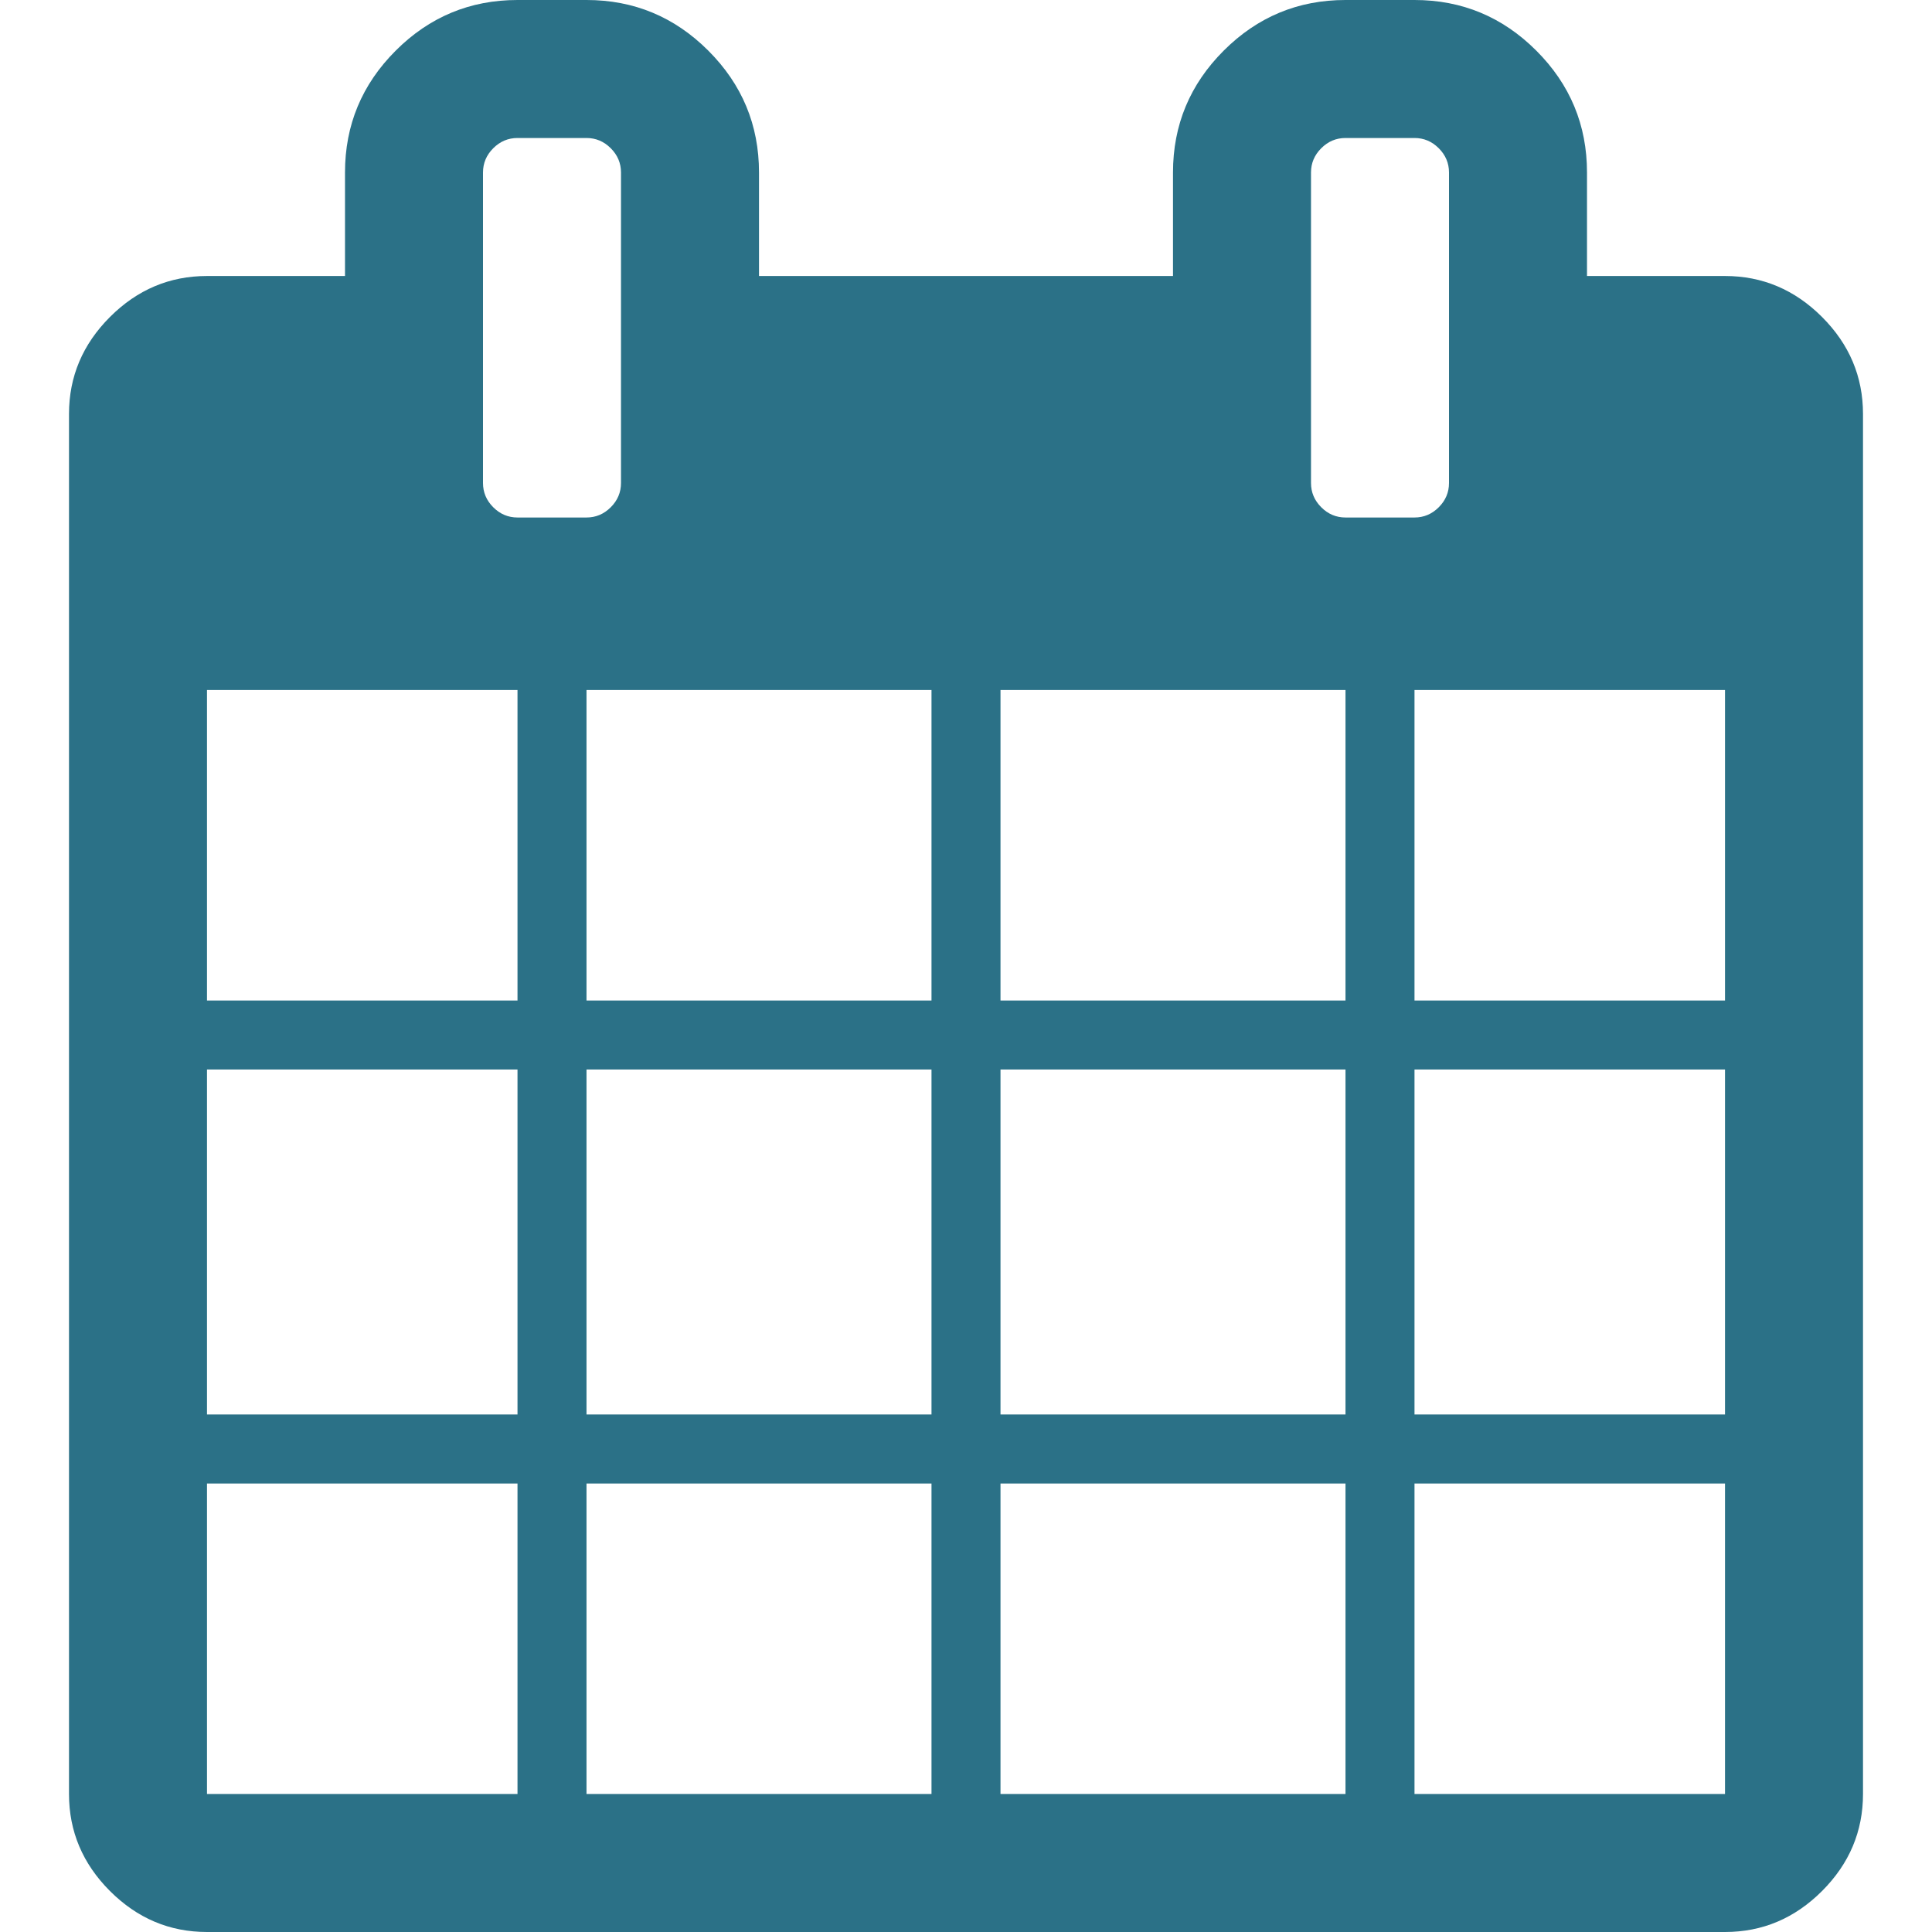
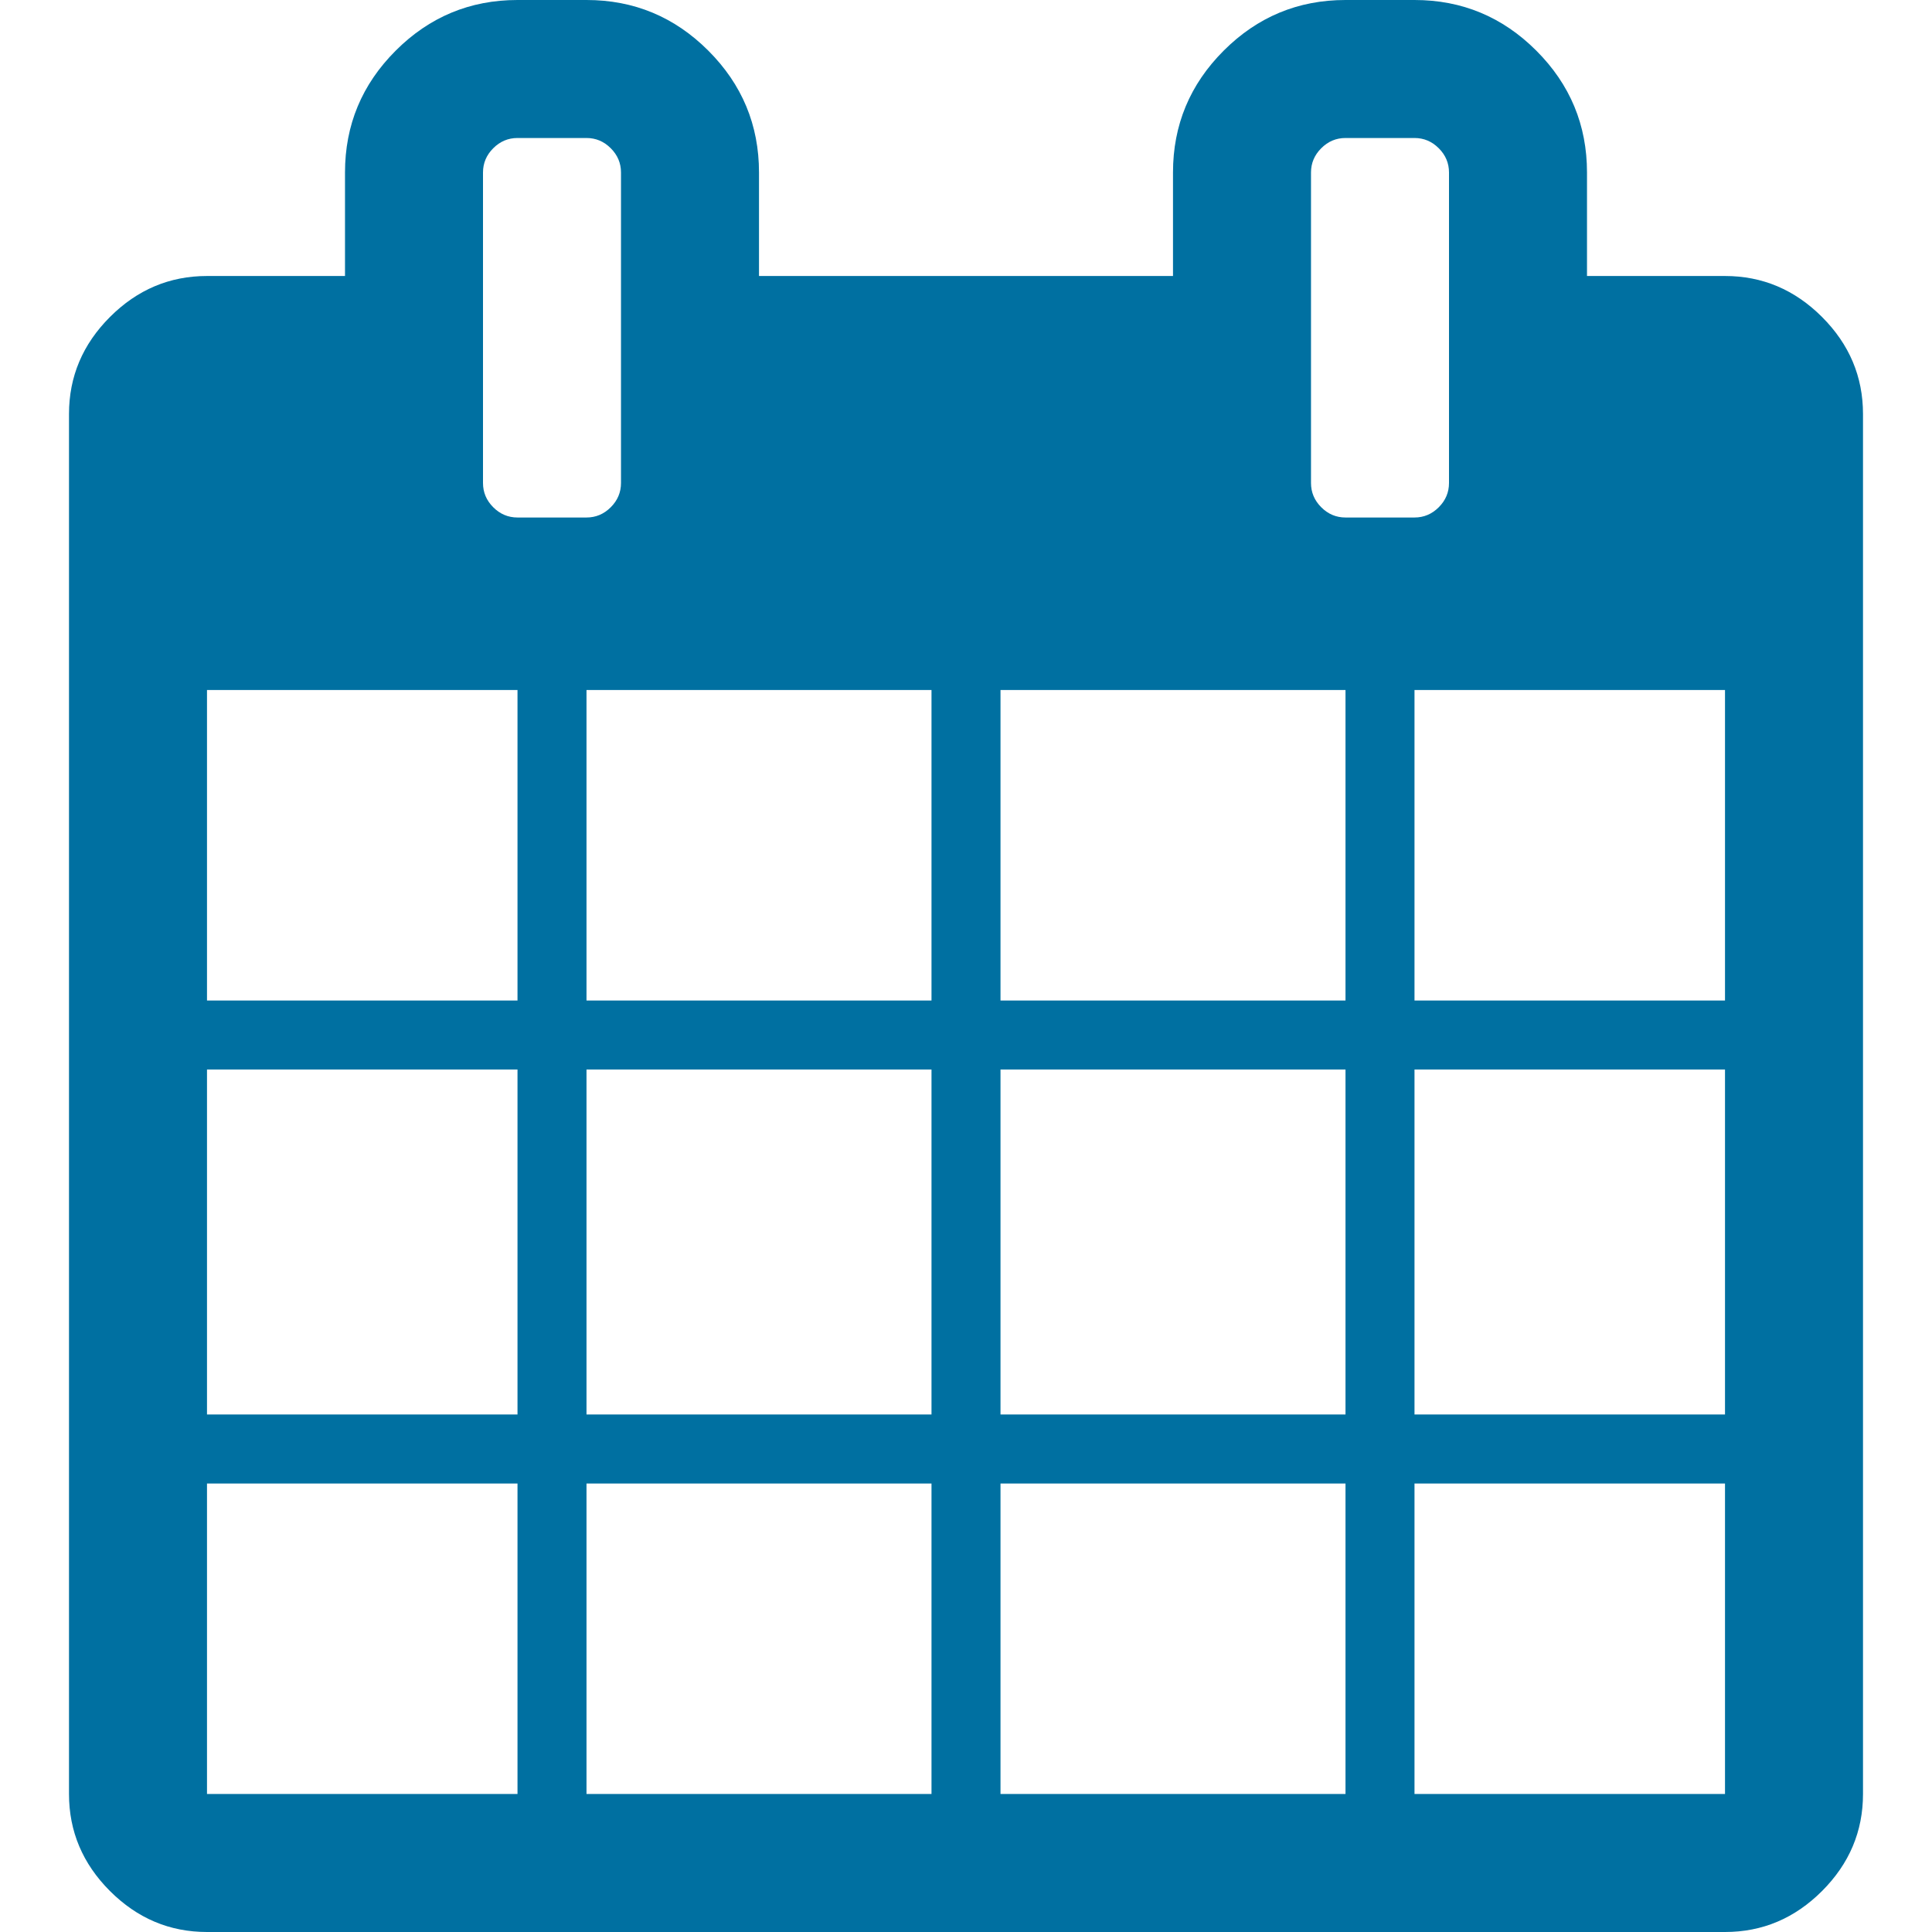
<svg xmlns="http://www.w3.org/2000/svg" width="1792" height="1792" viewBox="0 0 1792 1792">
-   <path style="fill:#2b7187" d="M192 1664h288v-288h-288v288zm352 0h320v-288h-320v288zm-352-352h288v-320h-288v320zm352 0h320v-320h-320v320zm-352-384h288v-288h-288v288zm736 736h320v-288h-320v288zm-384-736h320v-288h-320v288zm768 736h288v-288h-288v288zm-384-352h320v-320h-320v320zm-352-864v-288q0-13-9.5-22.5t-22.5-9.5h-64q-13 0-22.5 9.5t-9.5 22.5v288q0 13 9.5 22.5t22.5 9.5h64q13 0 22.5-9.5t9.5-22.5zm736 864h288v-320h-288v320zm-384-384h320v-288h-320v288zm384 0h288v-288h-288v288zm32-480v-288q0-13-9.5-22.5t-22.5-9.5h-64q-13 0-22.5 9.5t-9.5 22.5v288q0 13 9.5 22.5t22.5 9.5h64q13 0 22.5-9.5t9.5-22.5zm384-64v1280q0 52-38 90t-90 38h-1408q-52 0-90-38t-38-90v-1280q0-52 38-90t90-38h128v-96q0-66 47-113t113-47h64q66 0 113 47t47 113v96h384v-96q0-66 47-113t113-47h64q66 0 113 47t47 113v96h128q52 0 90 38t38 90z" />
+   <path style="fill:#0070a1" d="M192 1664h288v-288h-288v288zm352 0h320v-288h-320v288zm-352-352h288v-320h-288v320zm352 0h320v-320h-320v320zm-352-384h288v-288h-288v288zm736 736h320v-288h-320v288zm-384-736h320v-288h-320v288zm768 736h288v-288h-288v288zm-384-352h320v-320h-320v320zm-352-864v-288q0-13-9.5-22.5t-22.5-9.5h-64q-13 0-22.5 9.5t-9.5 22.5v288q0 13 9.5 22.5t22.5 9.5h64q13 0 22.5-9.5t9.5-22.5zm736 864h288v-320h-288v320zm-384-384h320v-288h-320v288zm384 0h288v-288h-288v288zm32-480v-288q0-13-9.5-22.5t-22.5-9.5h-64q-13 0-22.5 9.5t-9.5 22.5v288q0 13 9.5 22.5t22.5 9.5h64q13 0 22.5-9.5t9.5-22.5zm384-64v1280q0 52-38 90t-90 38h-1408q-52 0-90-38t-38-90v-1280q0-52 38-90t90-38h128v-96q0-66 47-113t113-47h64q66 0 113 47t47 113v96h384v-96q0-66 47-113t113-47h64q66 0 113 47t47 113v96h128q52 0 90 38t38 90z" />
</svg>
